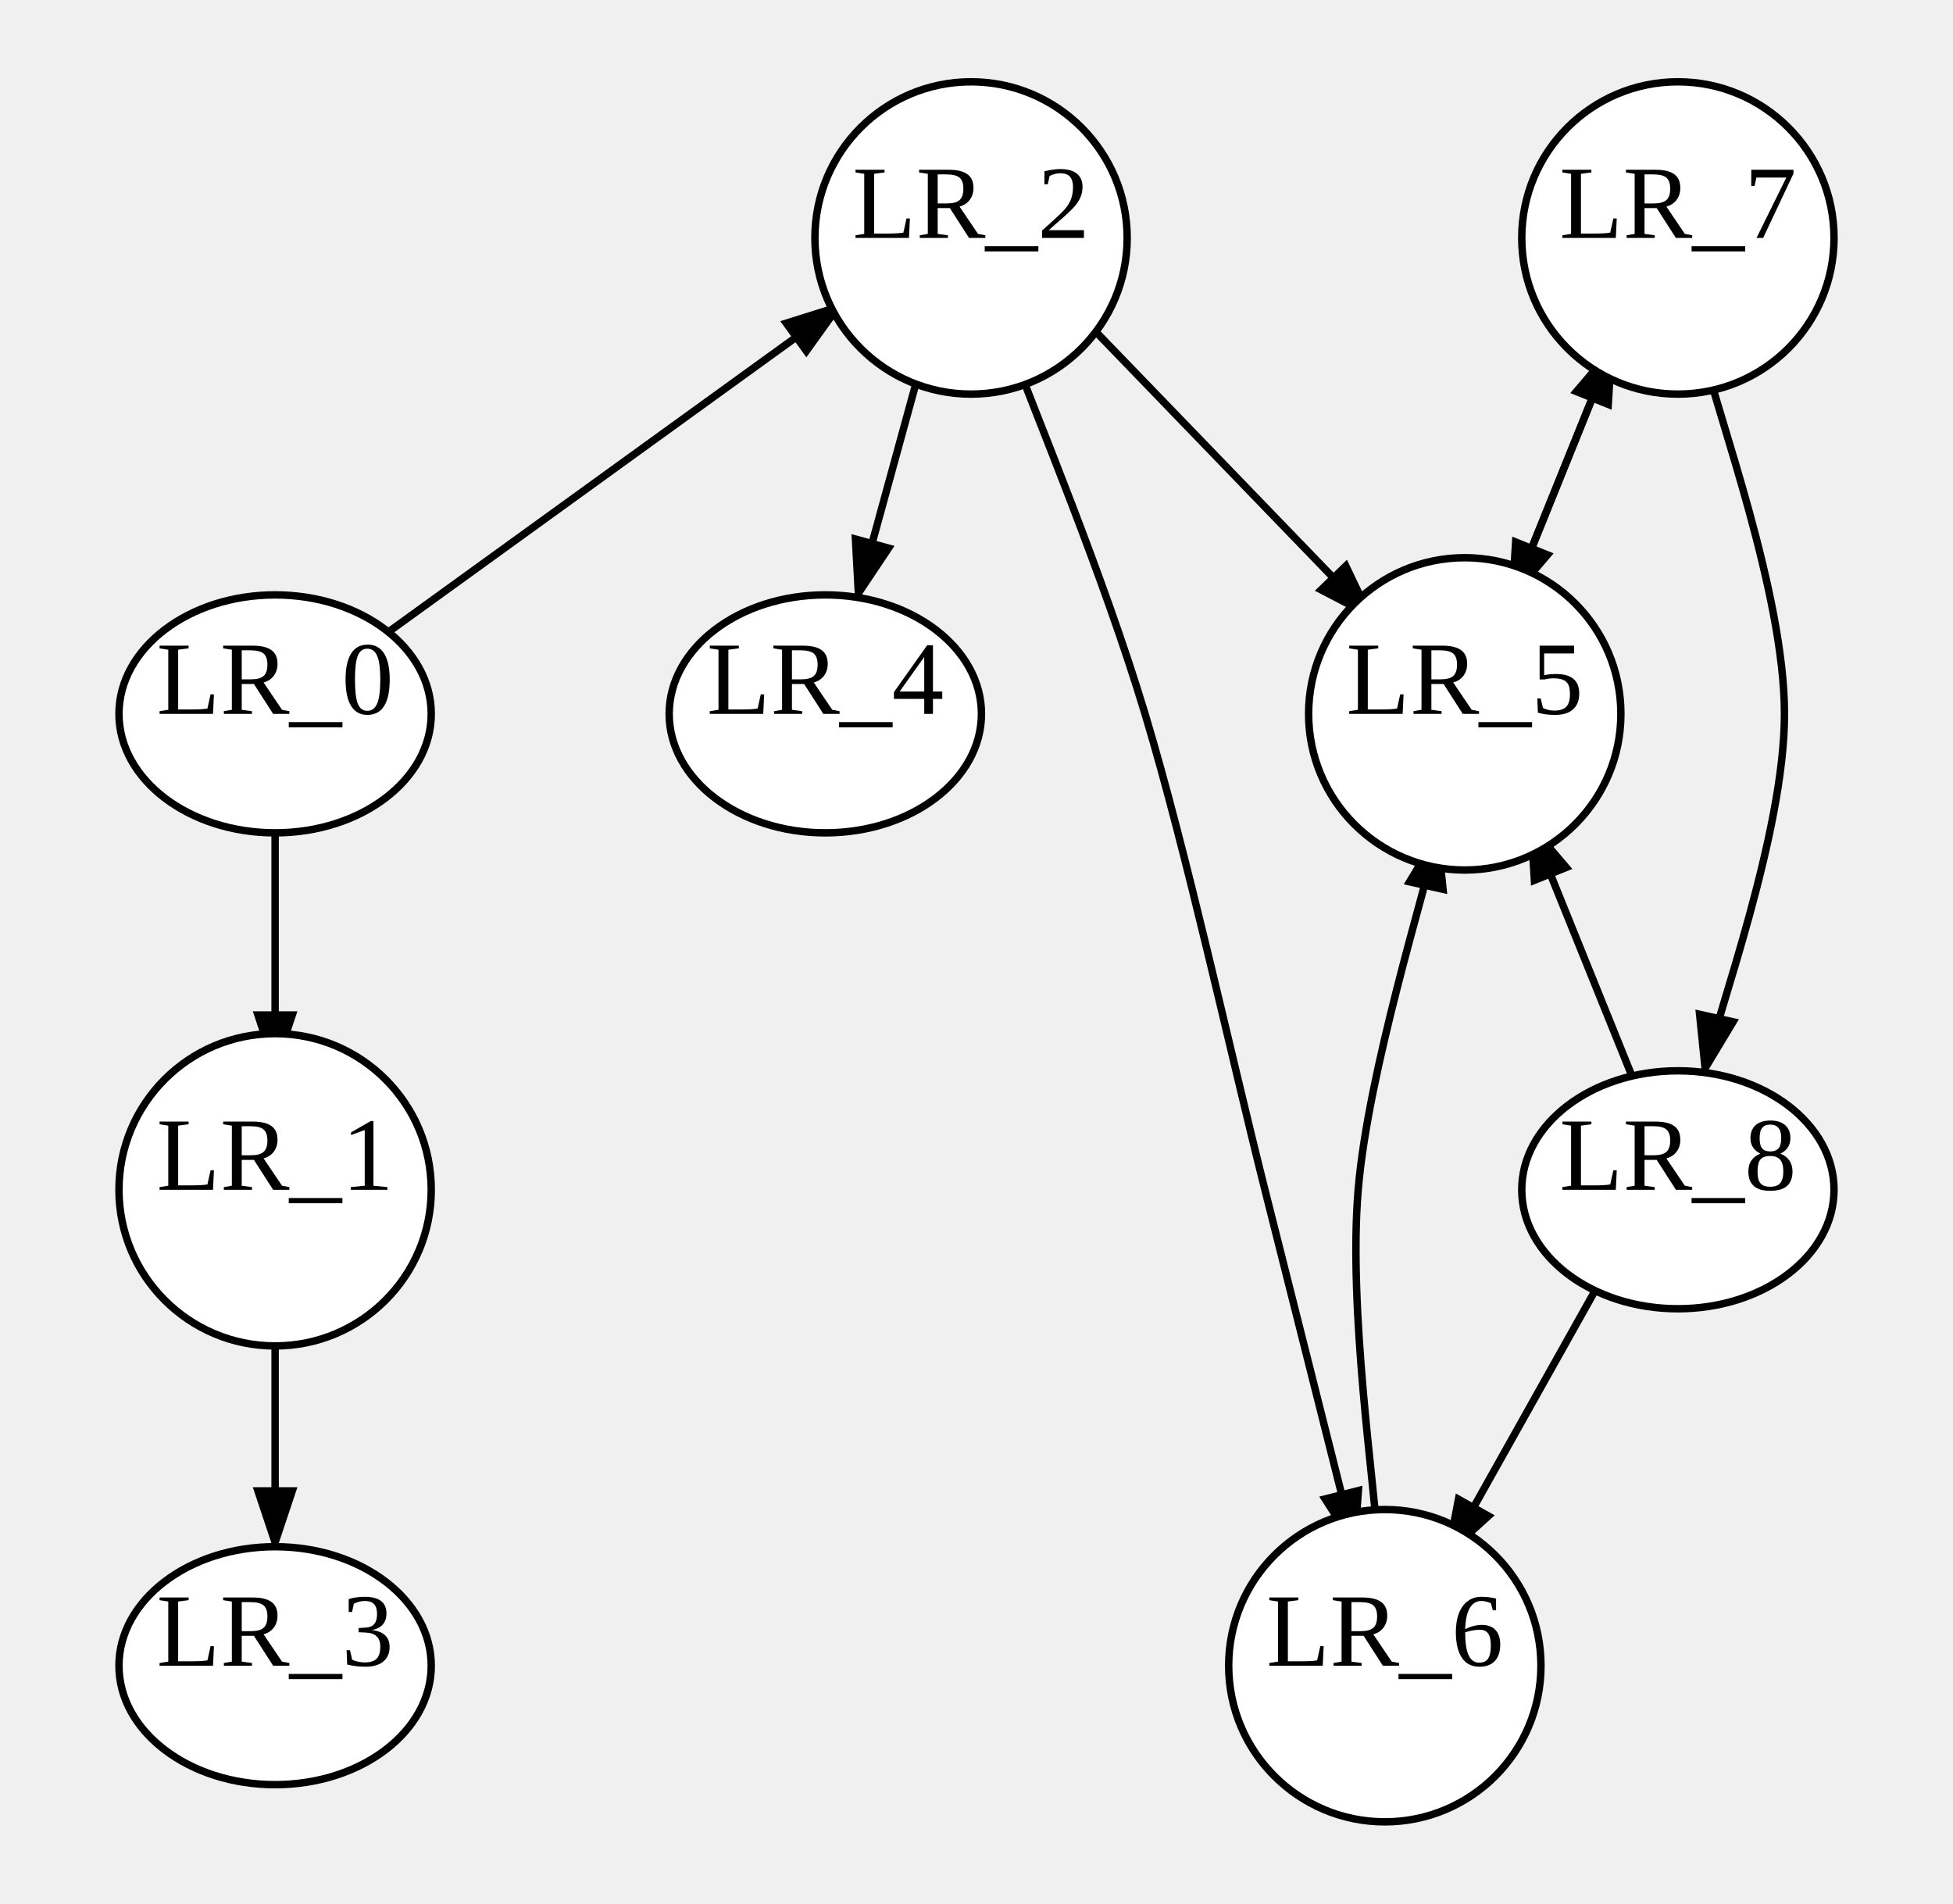
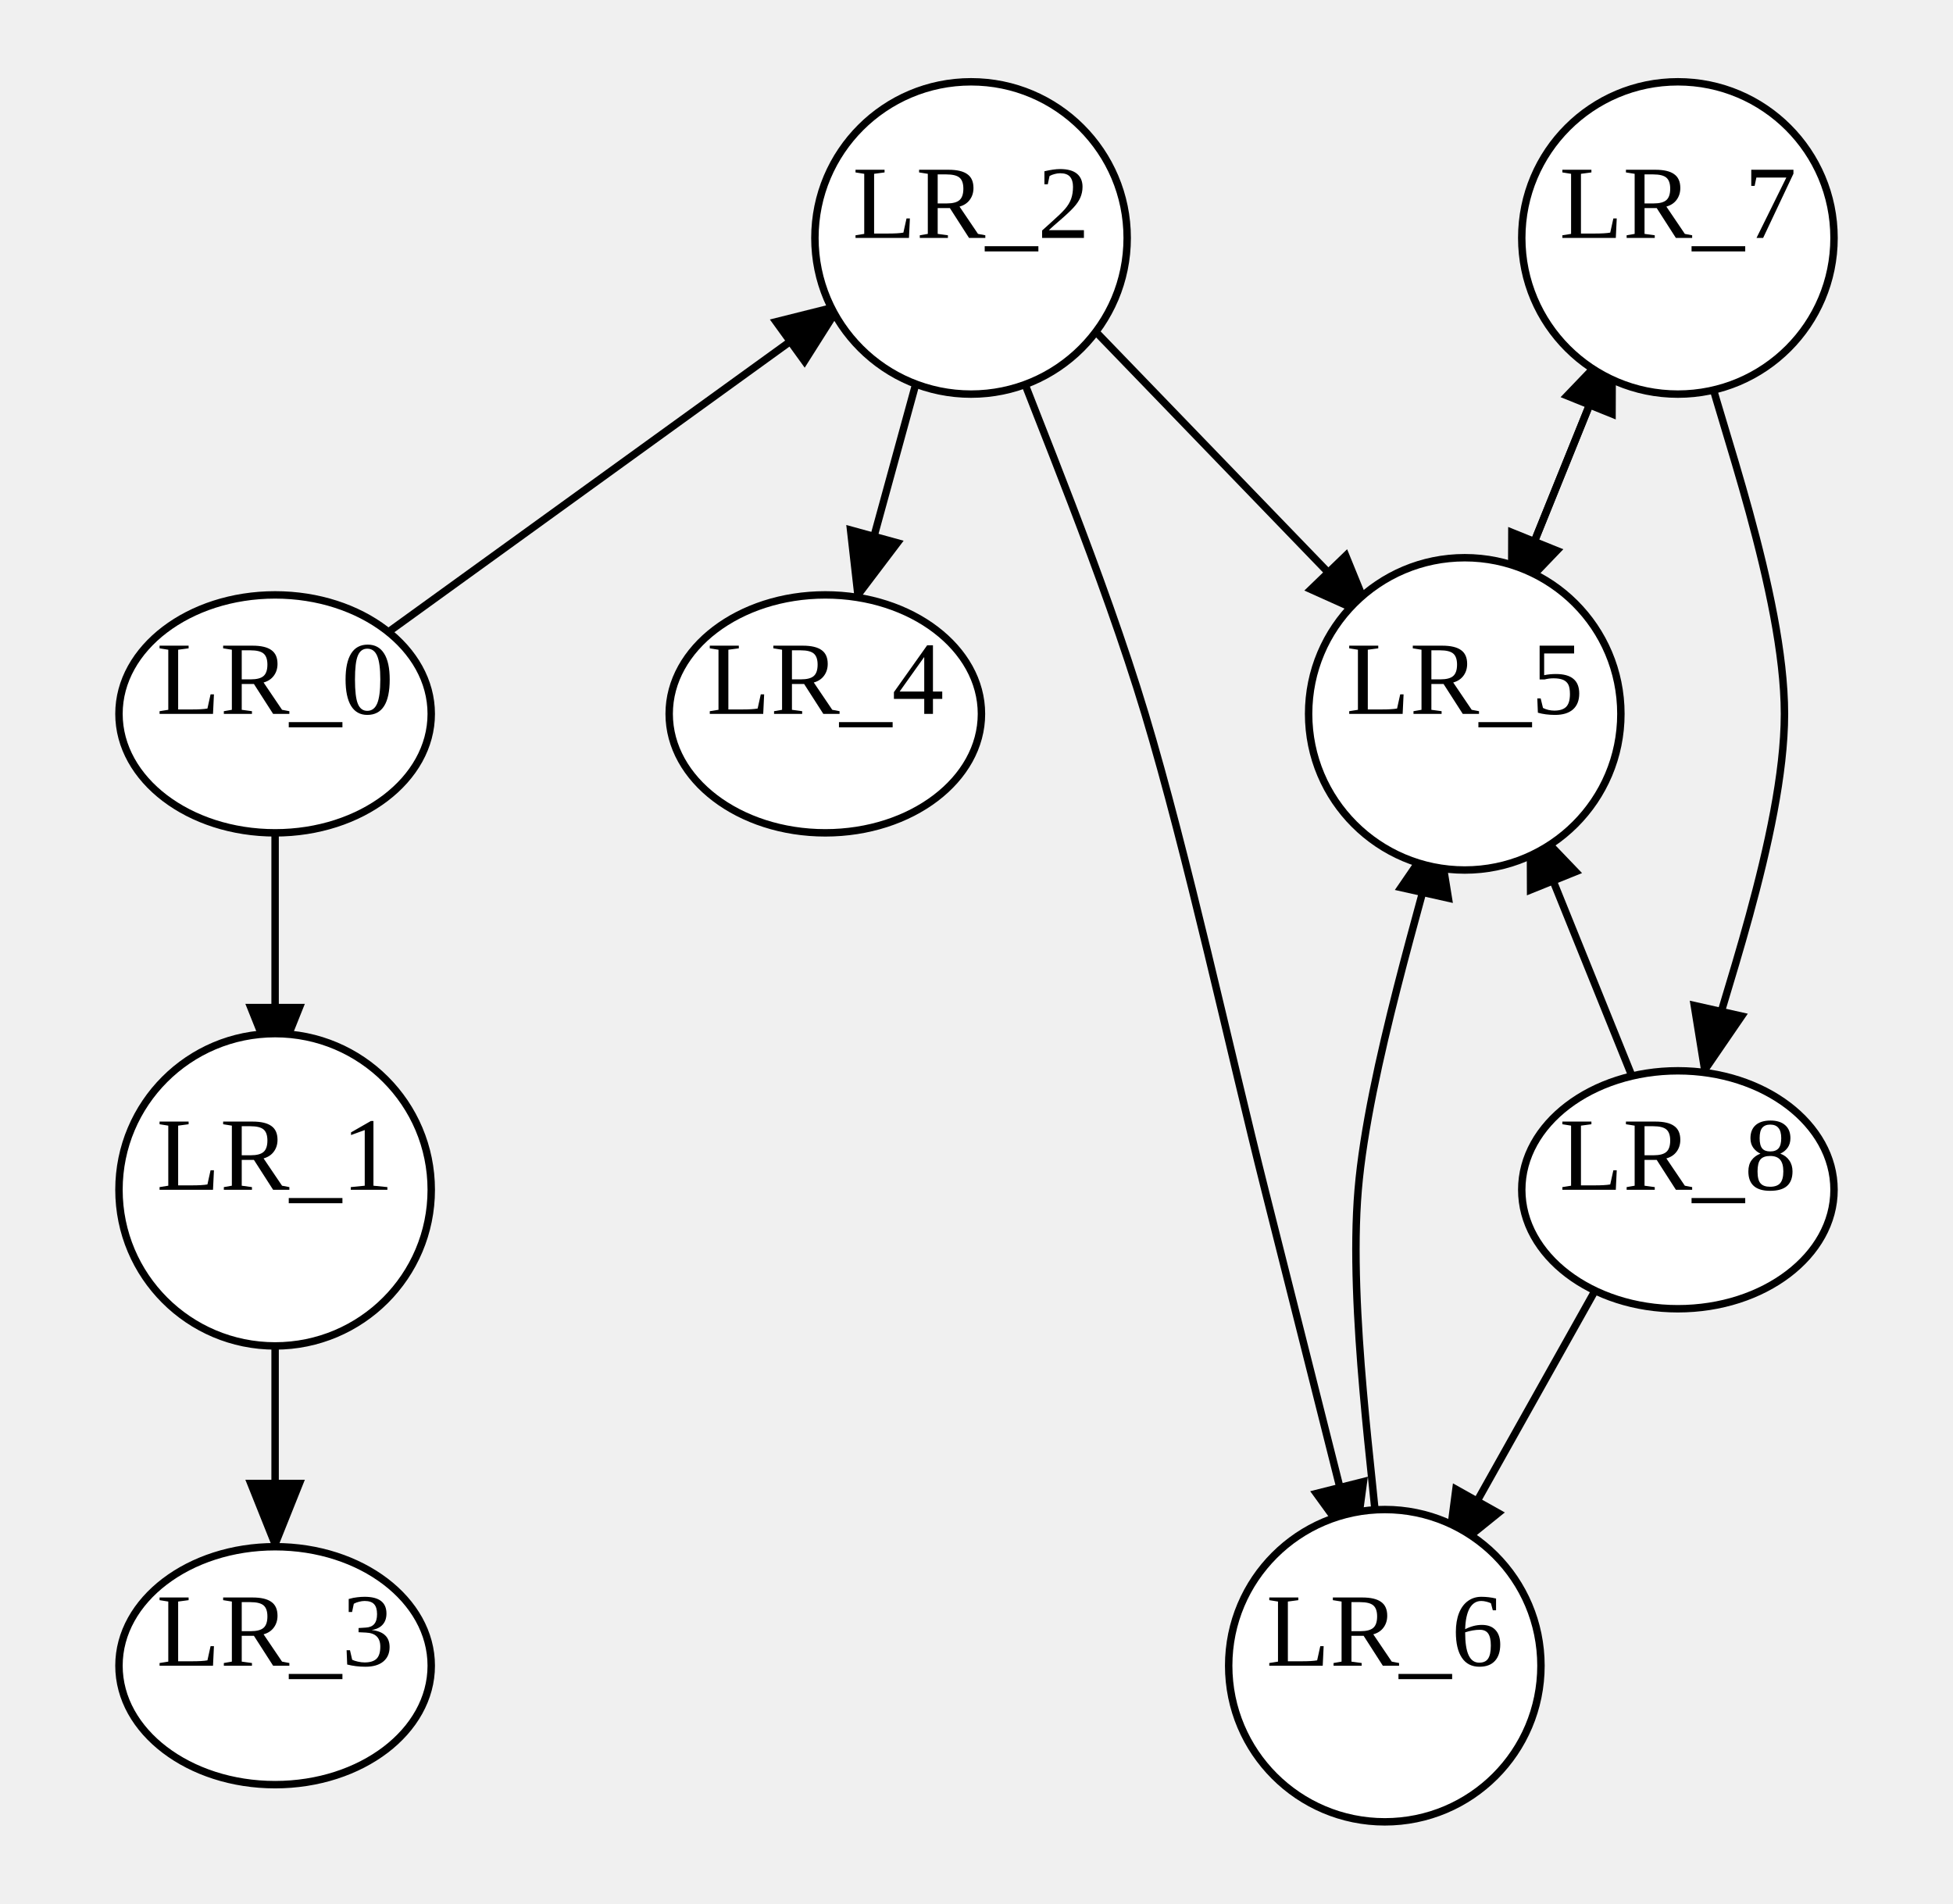
<svg xmlns="http://www.w3.org/2000/svg" width="262.667" height="256">
  <style type="text/css">
		.edge { fill: none; }
	</style>
  <defs>
-     <marker id="arrowhead" markerWidth="10" markerHeight="10" refX="8" refY="3" orient="auto" markerUnits="strokeWidth">
-       <path d="M0,0 L0,6 L9,3 z" />
+     <marker id="arrowhead" markerWidth="10" markerHeight="8" refX="9" refY="4" orient="auto" markerUnits="userSpaceOnUse">
+       <path d="M0,0 L0,8 L10,4 z" fill="context-stroke" />
    </marker>
  </defs>
  <g>
    <path class="edge" marker-end="url(#arrowhead)" stroke="#000000" stroke-width="1" d="M52.235,84.988 L113.179,40.934 " />
    <path class="edge" marker-end="url(#arrowhead)" stroke="#000000" stroke-width="1" d="M37,112 L37,144 " />
    <path class="edge" marker-end="url(#arrowhead)" stroke="#000000" stroke-width="1" d="M37,176 L37,208 " />
    <path class="edge" marker-end="url(#arrowhead)" stroke="#000000" stroke-width="1" d="M136.235,47.413 C139.196,55.511 148.352,77.236 154,96 C159.648,114.764 165.41,141.286 170.125,160 C174.84,178.714 180.263,200.239 182.291,208.287 " />
    <path class="edge" marker-end="url(#arrowhead)" stroke="#000000" stroke-width="1" d="M145.834,43.013 L184.555,83.112 " />
    <path class="edge" marker-end="url(#arrowhead)" stroke="#000000" stroke-width="1" d="M124.362,47.278 L115.295,80.338 " />
    <path class="edge" marker-end="url(#arrowhead)" stroke="#000000" stroke-width="1" d="M203.177,80.708 L216.969,46.563 " />
    <path class="edge" marker-end="url(#arrowhead)" stroke="#000000" stroke-width="1" d="M197,112 L197,80 " />
    <path class="edge" marker-end="url(#arrowhead)" stroke="#000000" stroke-width="1" d="M186.25,240 L186.25,208 " />
    <path class="edge" marker-end="url(#arrowhead)" stroke="#000000" stroke-width="1" d="M185.355,208.015 C184.907,200.012 181.315,176.04 182.667,160 C184.019,143.96 191.668,119.81 193.468,111.772 " />
    <path class="edge" marker-end="url(#arrowhead)" stroke="#000000" stroke-width="1" d="M229.199,47.772 C230.999,55.81 240,79.924 240,96 C240,112.076 230.999,136.19 229.199,144.228 " />
    <path class="edge" marker-end="url(#arrowhead)" stroke="#000000" stroke-width="1" d="M216.969,46.563 L203.177,80.708 " />
    <path class="edge" marker-end="url(#arrowhead)" stroke="#000000" stroke-width="1" d="M214.528,173.564 L194.5,209.286 " />
    <path class="edge" marker-end="url(#arrowhead)" stroke="#000000" stroke-width="1" d="M219.49,144.708 L205.697,110.563 " />
    <ellipse cx="37" cy="96" rx="21" ry="16" class="node" fill="#FFFFFF" stroke="#000000" stroke-width="1" />
    <text text-anchor="middle" alignment-baseline="middle" x="37" y="96" font-size="14" color="#000000">LR_0</text>
    <ellipse cx="37" cy="224" rx="21" ry="16" class="node" fill="#FFFFFF" stroke="#000000" stroke-width="1" />
    <text text-anchor="middle" alignment-baseline="middle" x="37" y="224" font-size="14" color="#000000">LR_3</text>
    <ellipse cx="111" cy="96" rx="21" ry="16" class="node" fill="#FFFFFF" stroke="#000000" stroke-width="1" />
    <text text-anchor="middle" alignment-baseline="middle" x="111" y="96" font-size="14" color="#000000">LR_4</text>
    <ellipse cx="225.667" cy="160" rx="21" ry="16" class="node" fill="#FFFFFF" stroke="#000000" stroke-width="1" />
    <text text-anchor="middle" alignment-baseline="middle" x="225.667" y="160" font-size="14" color="#000000">LR_8</text>
    <circle cx="130.6" cy="32" r="21" class="node" fill="#FFFFFF" stroke="#000000" stroke-width="1" />
    <text text-anchor="middle" alignment-baseline="middle" x="130.6" y="32" font-size="14" color="#000000">LR_2</text>
    <circle cx="37" cy="160" r="21" class="node" fill="#FFFFFF" stroke="#000000" stroke-width="1" />
    <text text-anchor="middle" alignment-baseline="middle" x="37" y="160" font-size="14" color="#000000">LR_1</text>
    <circle cx="186.25" cy="224" r="21" class="node" fill="#FFFFFF" stroke="#000000" stroke-width="1" />
    <text text-anchor="middle" alignment-baseline="middle" x="186.25" y="224" font-size="14" color="#000000">LR_6</text>
    <circle cx="197" cy="96" r="21" class="node" fill="#FFFFFF" stroke="#000000" stroke-width="1" />
    <text text-anchor="middle" alignment-baseline="middle" x="197" y="96" font-size="14" color="#000000">LR_5</text>
    <circle cx="225.667" cy="32" r="21" class="node" fill="#FFFFFF" stroke="#000000" stroke-width="1" />
    <text text-anchor="middle" alignment-baseline="middle" x="225.667" y="32" font-size="14" color="#000000">LR_7</text>
  </g>
</svg>
